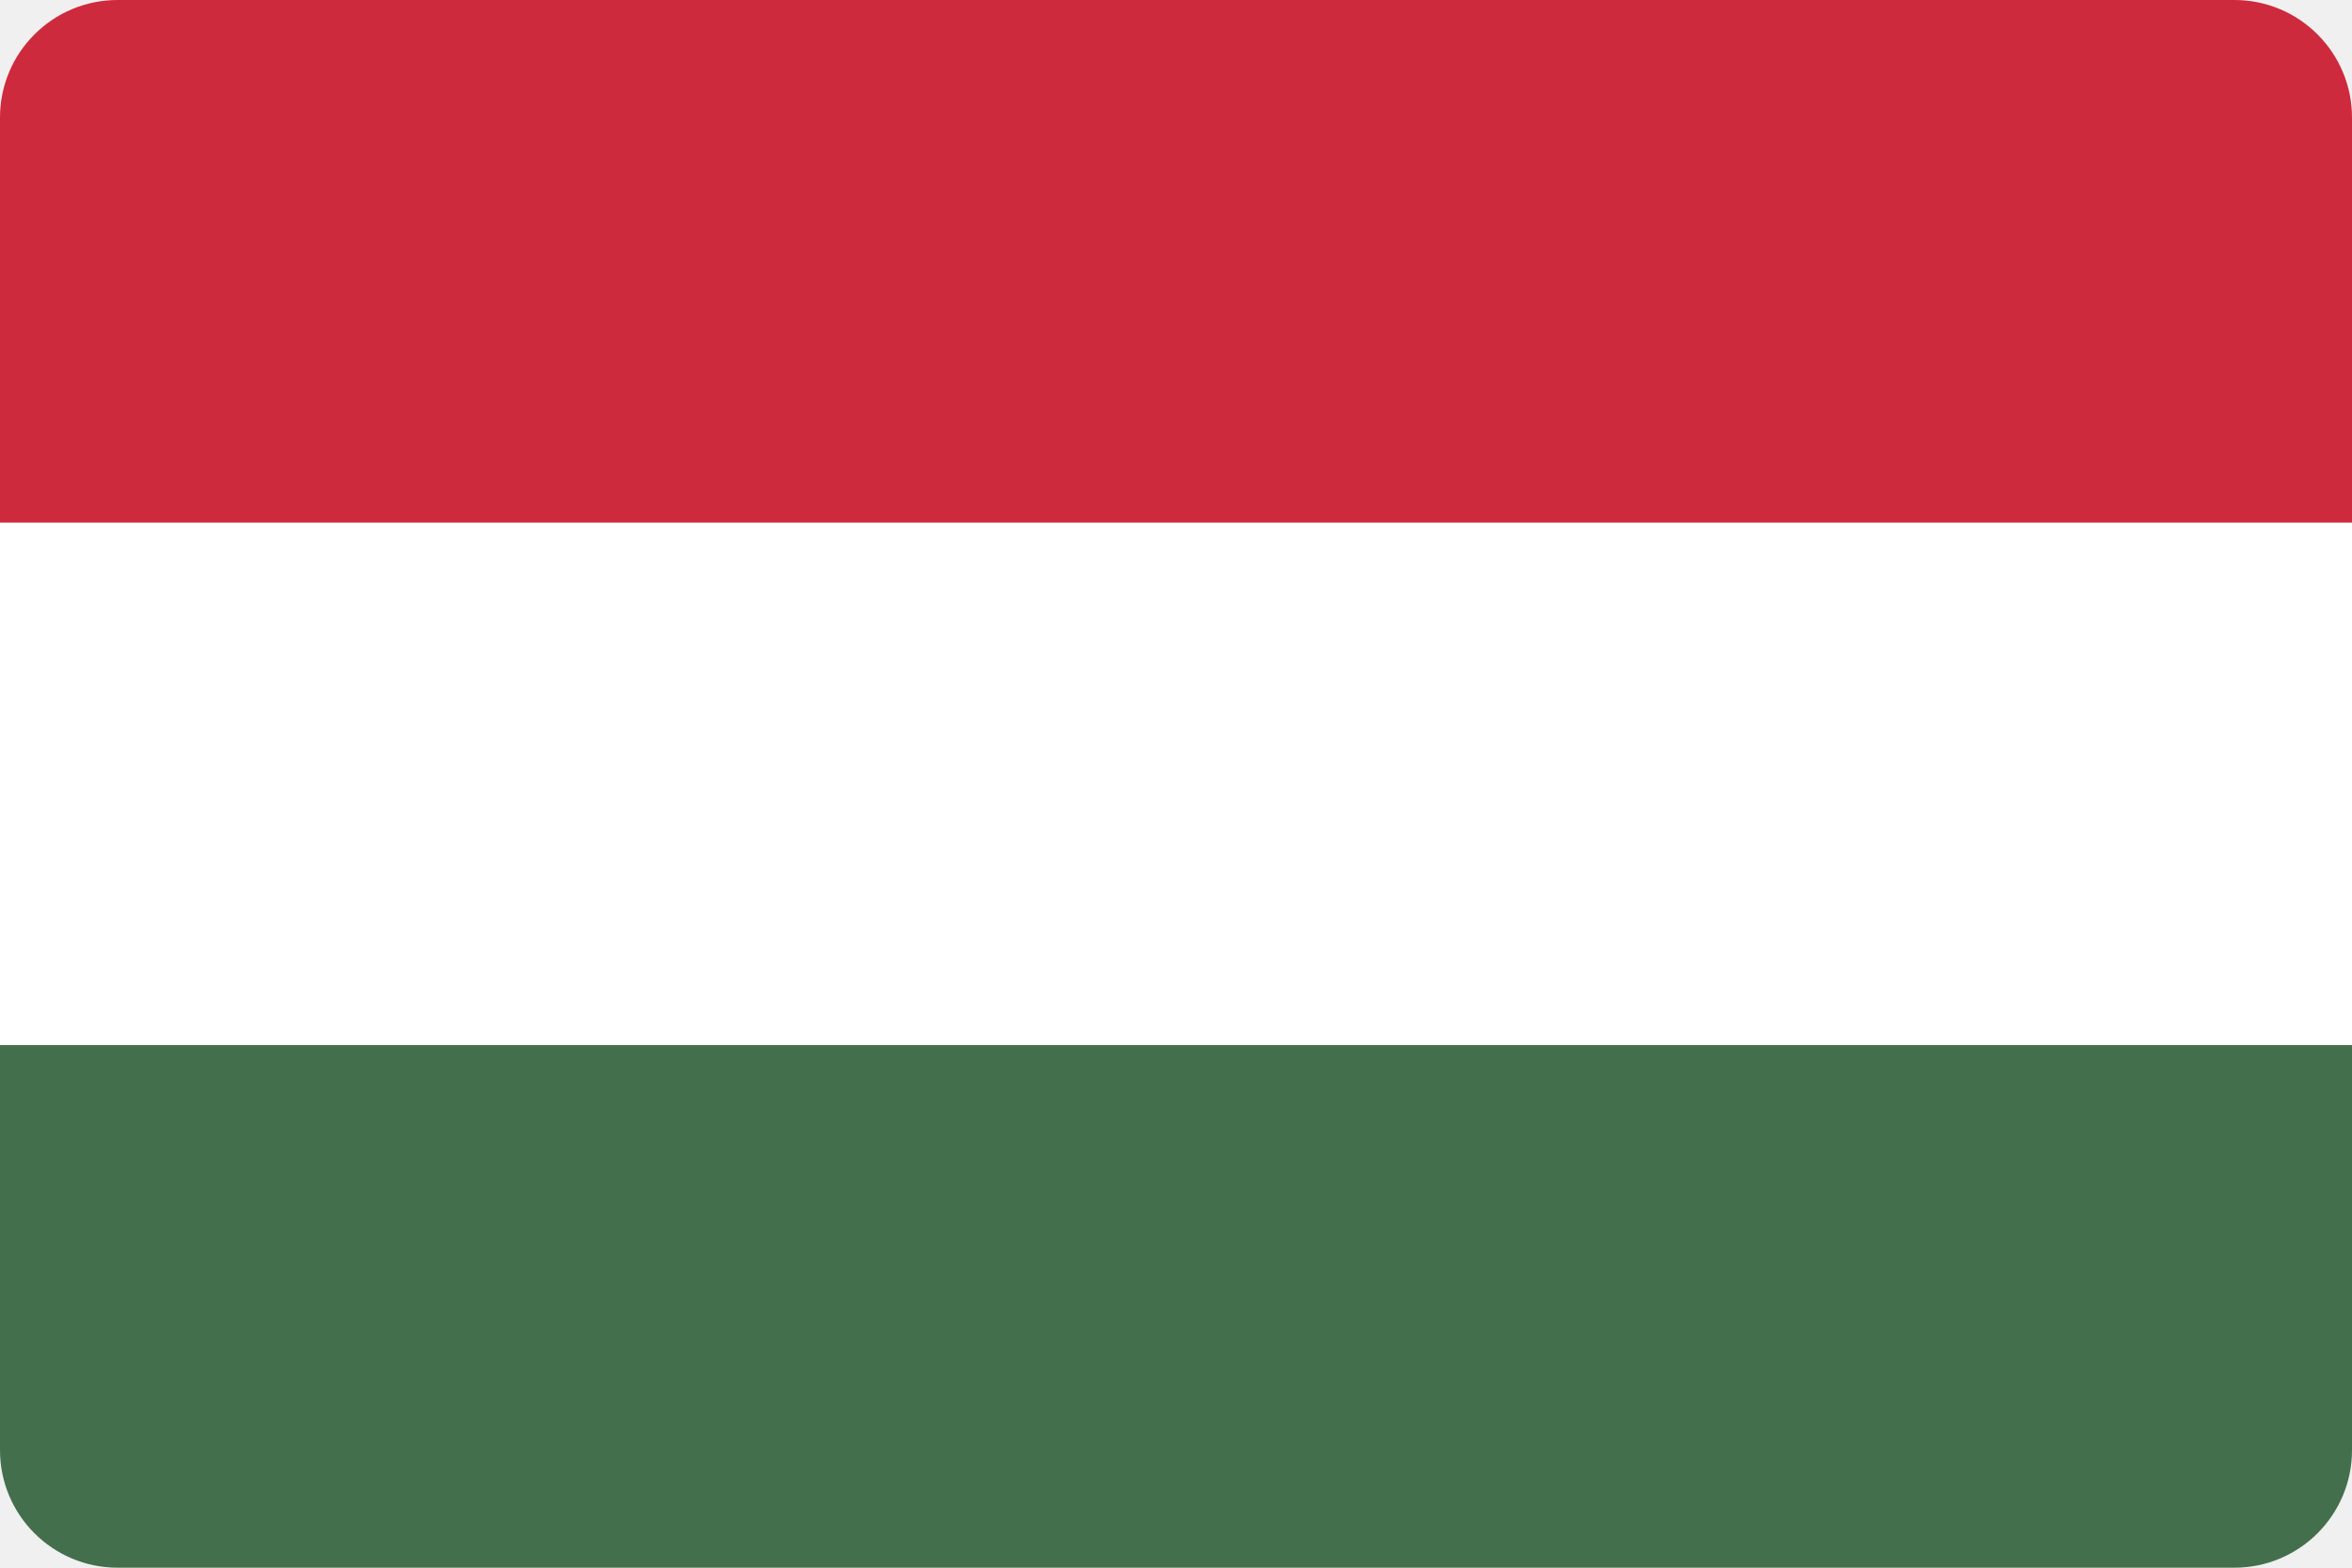
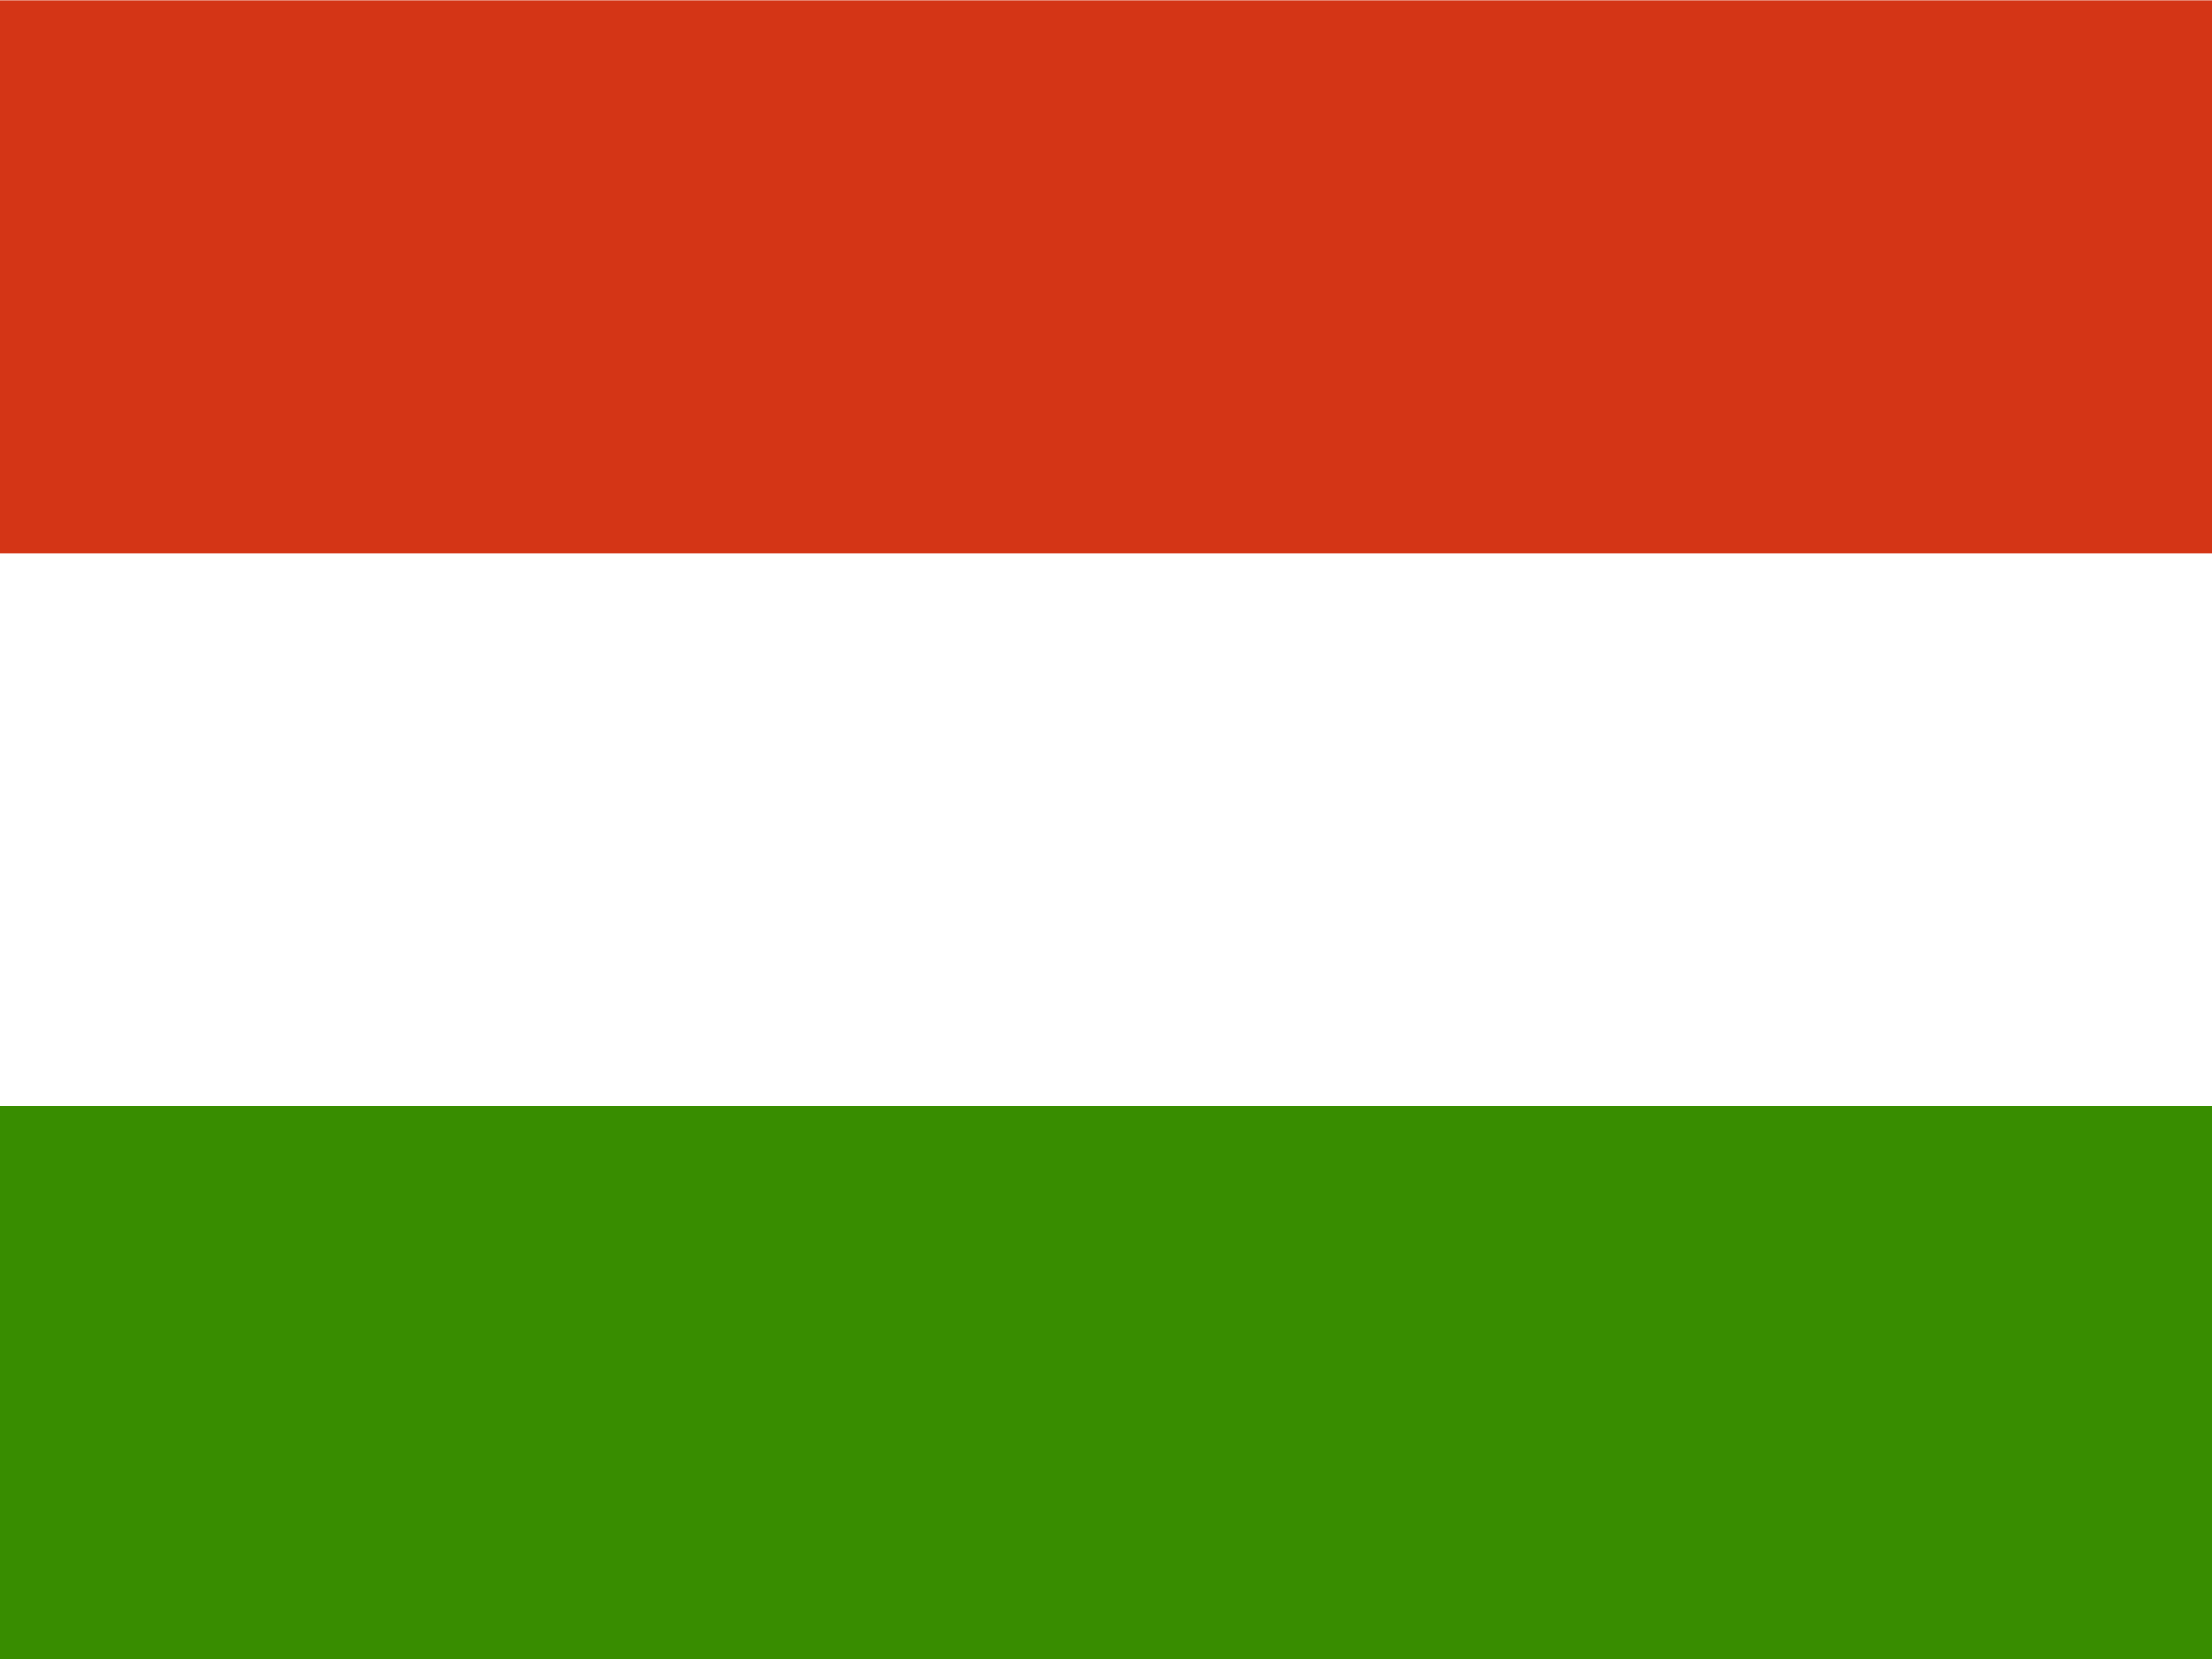
- <svg xmlns="http://www.w3.org/2000/svg" viewBox="0 0 30 20" width="30" height="20" role="img">
-   <clipPath id="c">
-     <rect width="30" height="20" rx="1.5" />
-   </clipPath>
-   <g clip-path="url(#c)">
-     <rect x="0" y="0.0" width="30" height="6.687" fill="#cd2a3e" />
-     <rect x="0" y="6.667" width="30" height="6.687" fill="#fff" />
-     <rect x="0" y="13.333" width="30" height="6.687" fill="#436f4d" />
+ <svg xmlns="http://www.w3.org/2000/svg" id="flag-icons-hu" viewBox="0 0 640 480">
+   <g fill-rule="evenodd">
+     <path fill="#fff" d="M640 480H0V0h640z" />
+     <path fill="#388d00" d="M640 480H0V320h640z" />
+     <path fill="#d43516" d="M640 160.1H0V.1h640z" />
  </g>
</svg>
